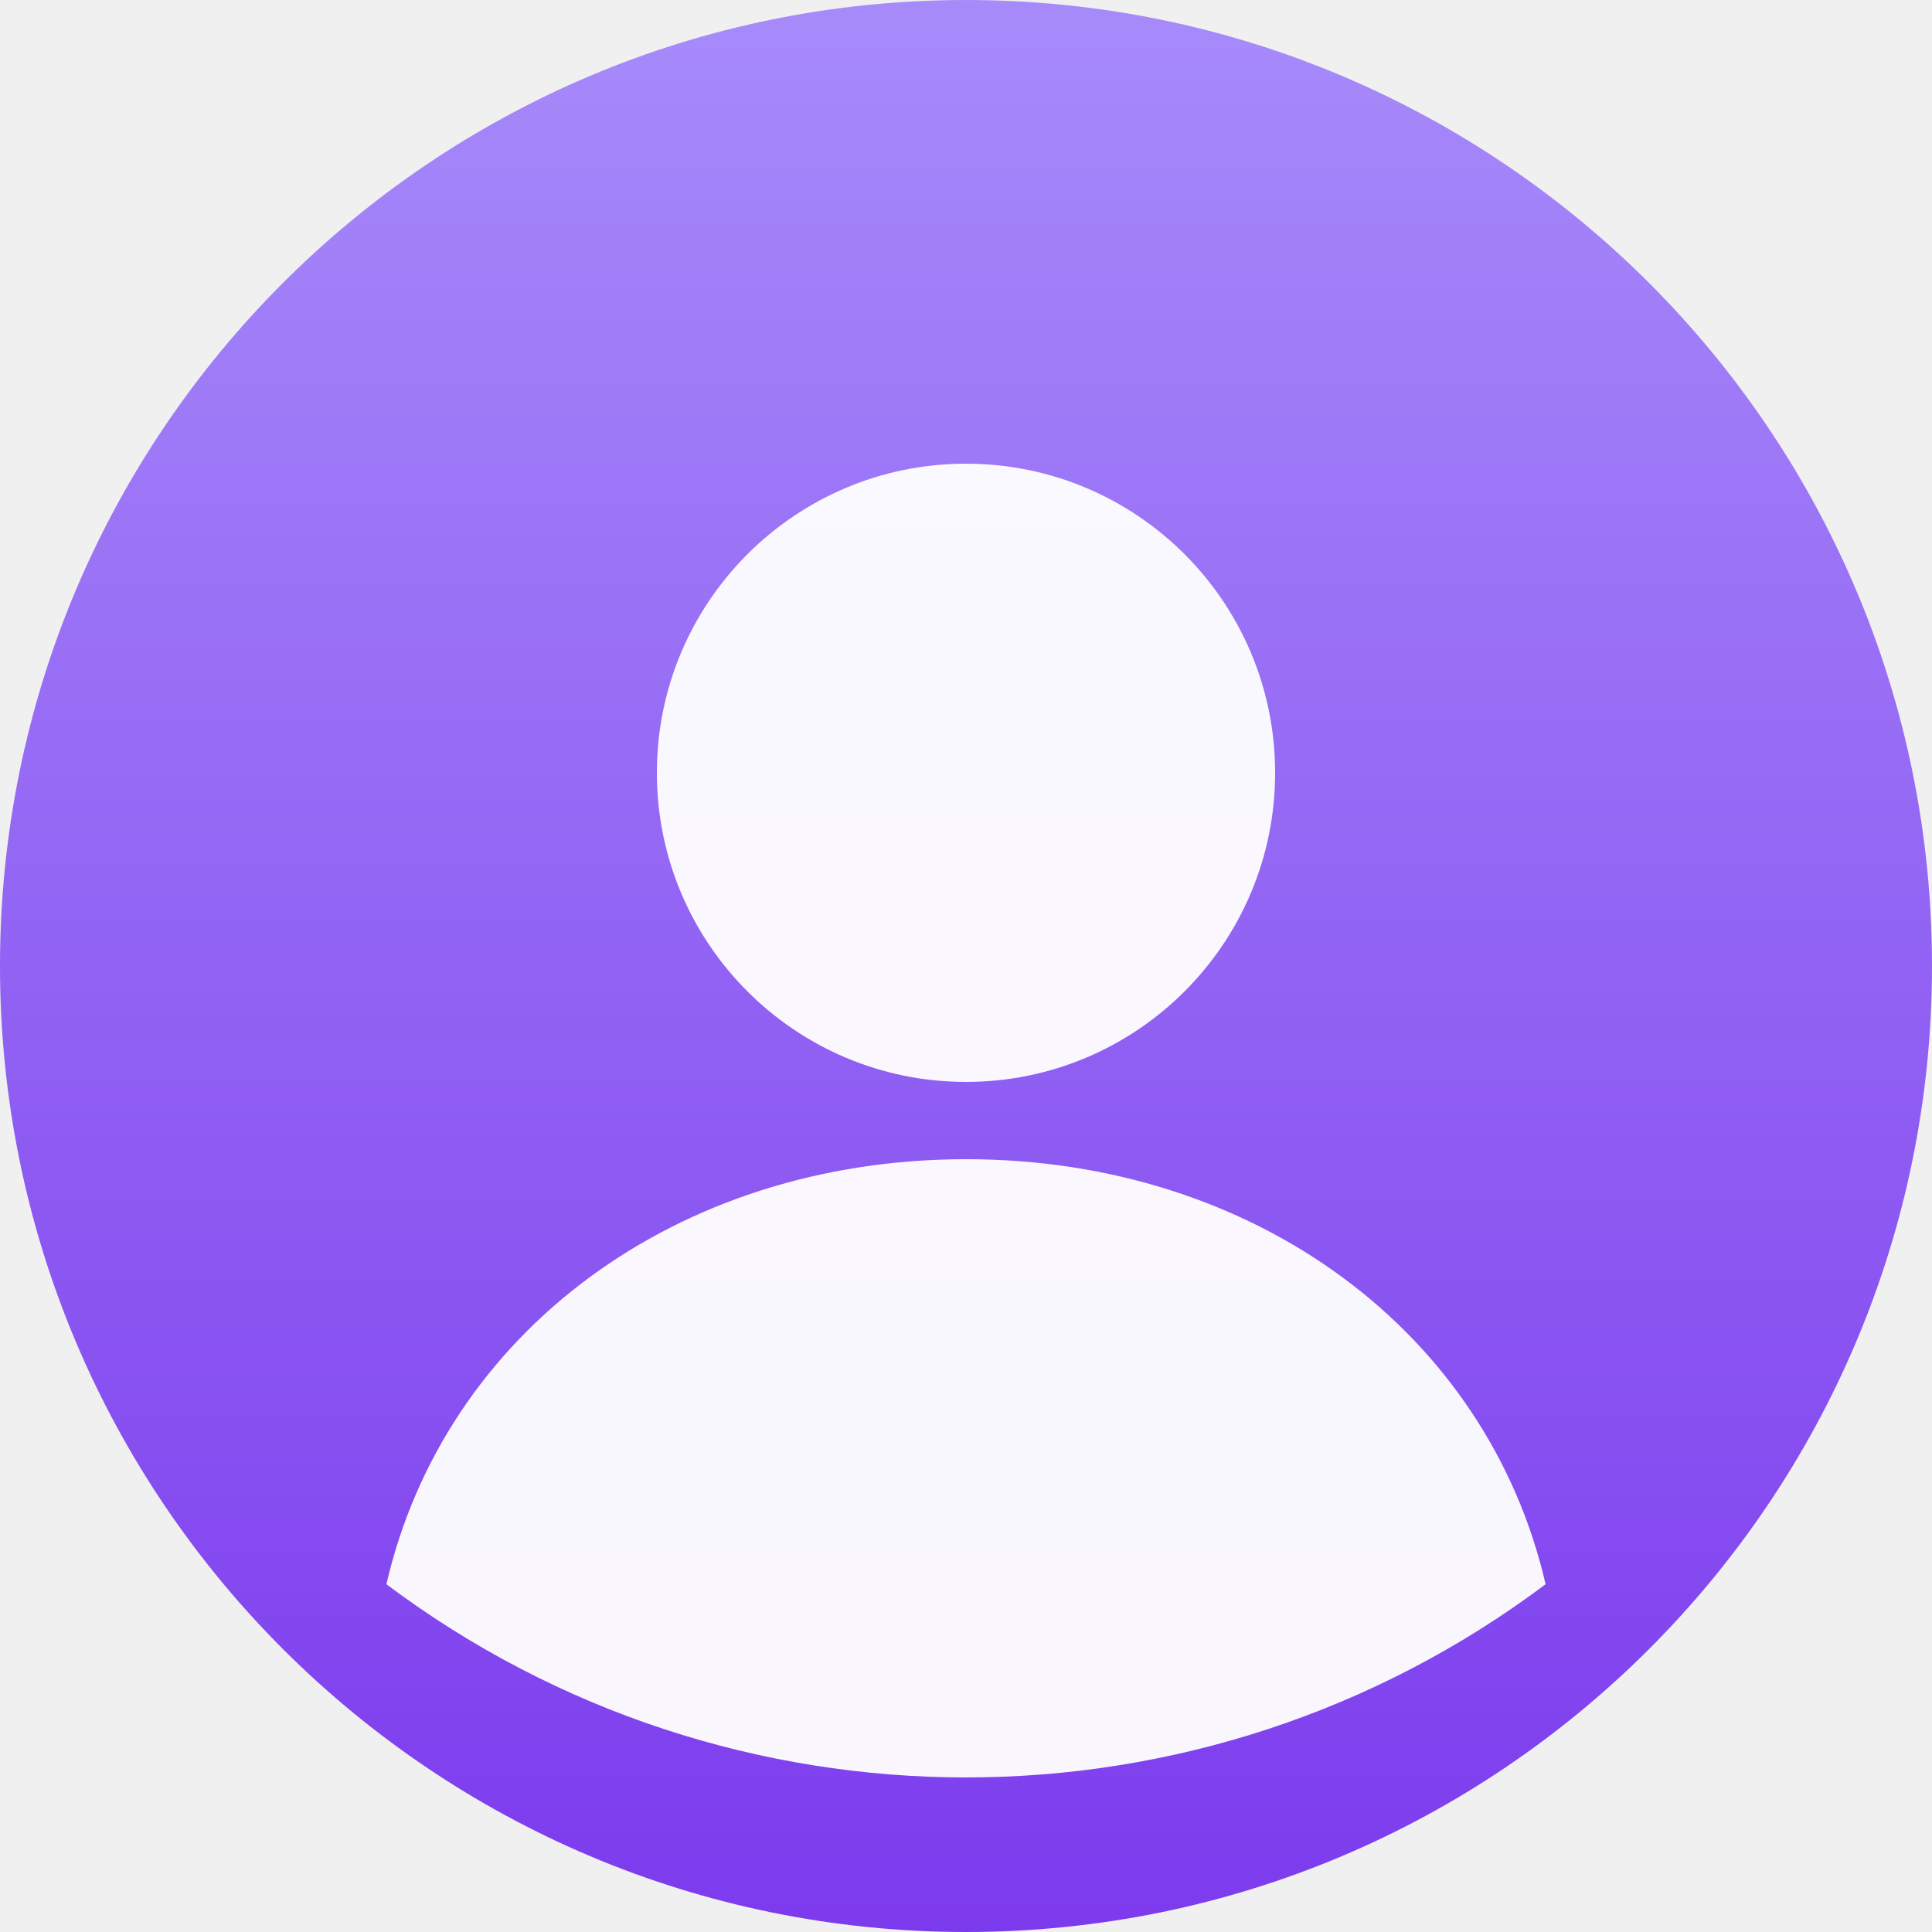
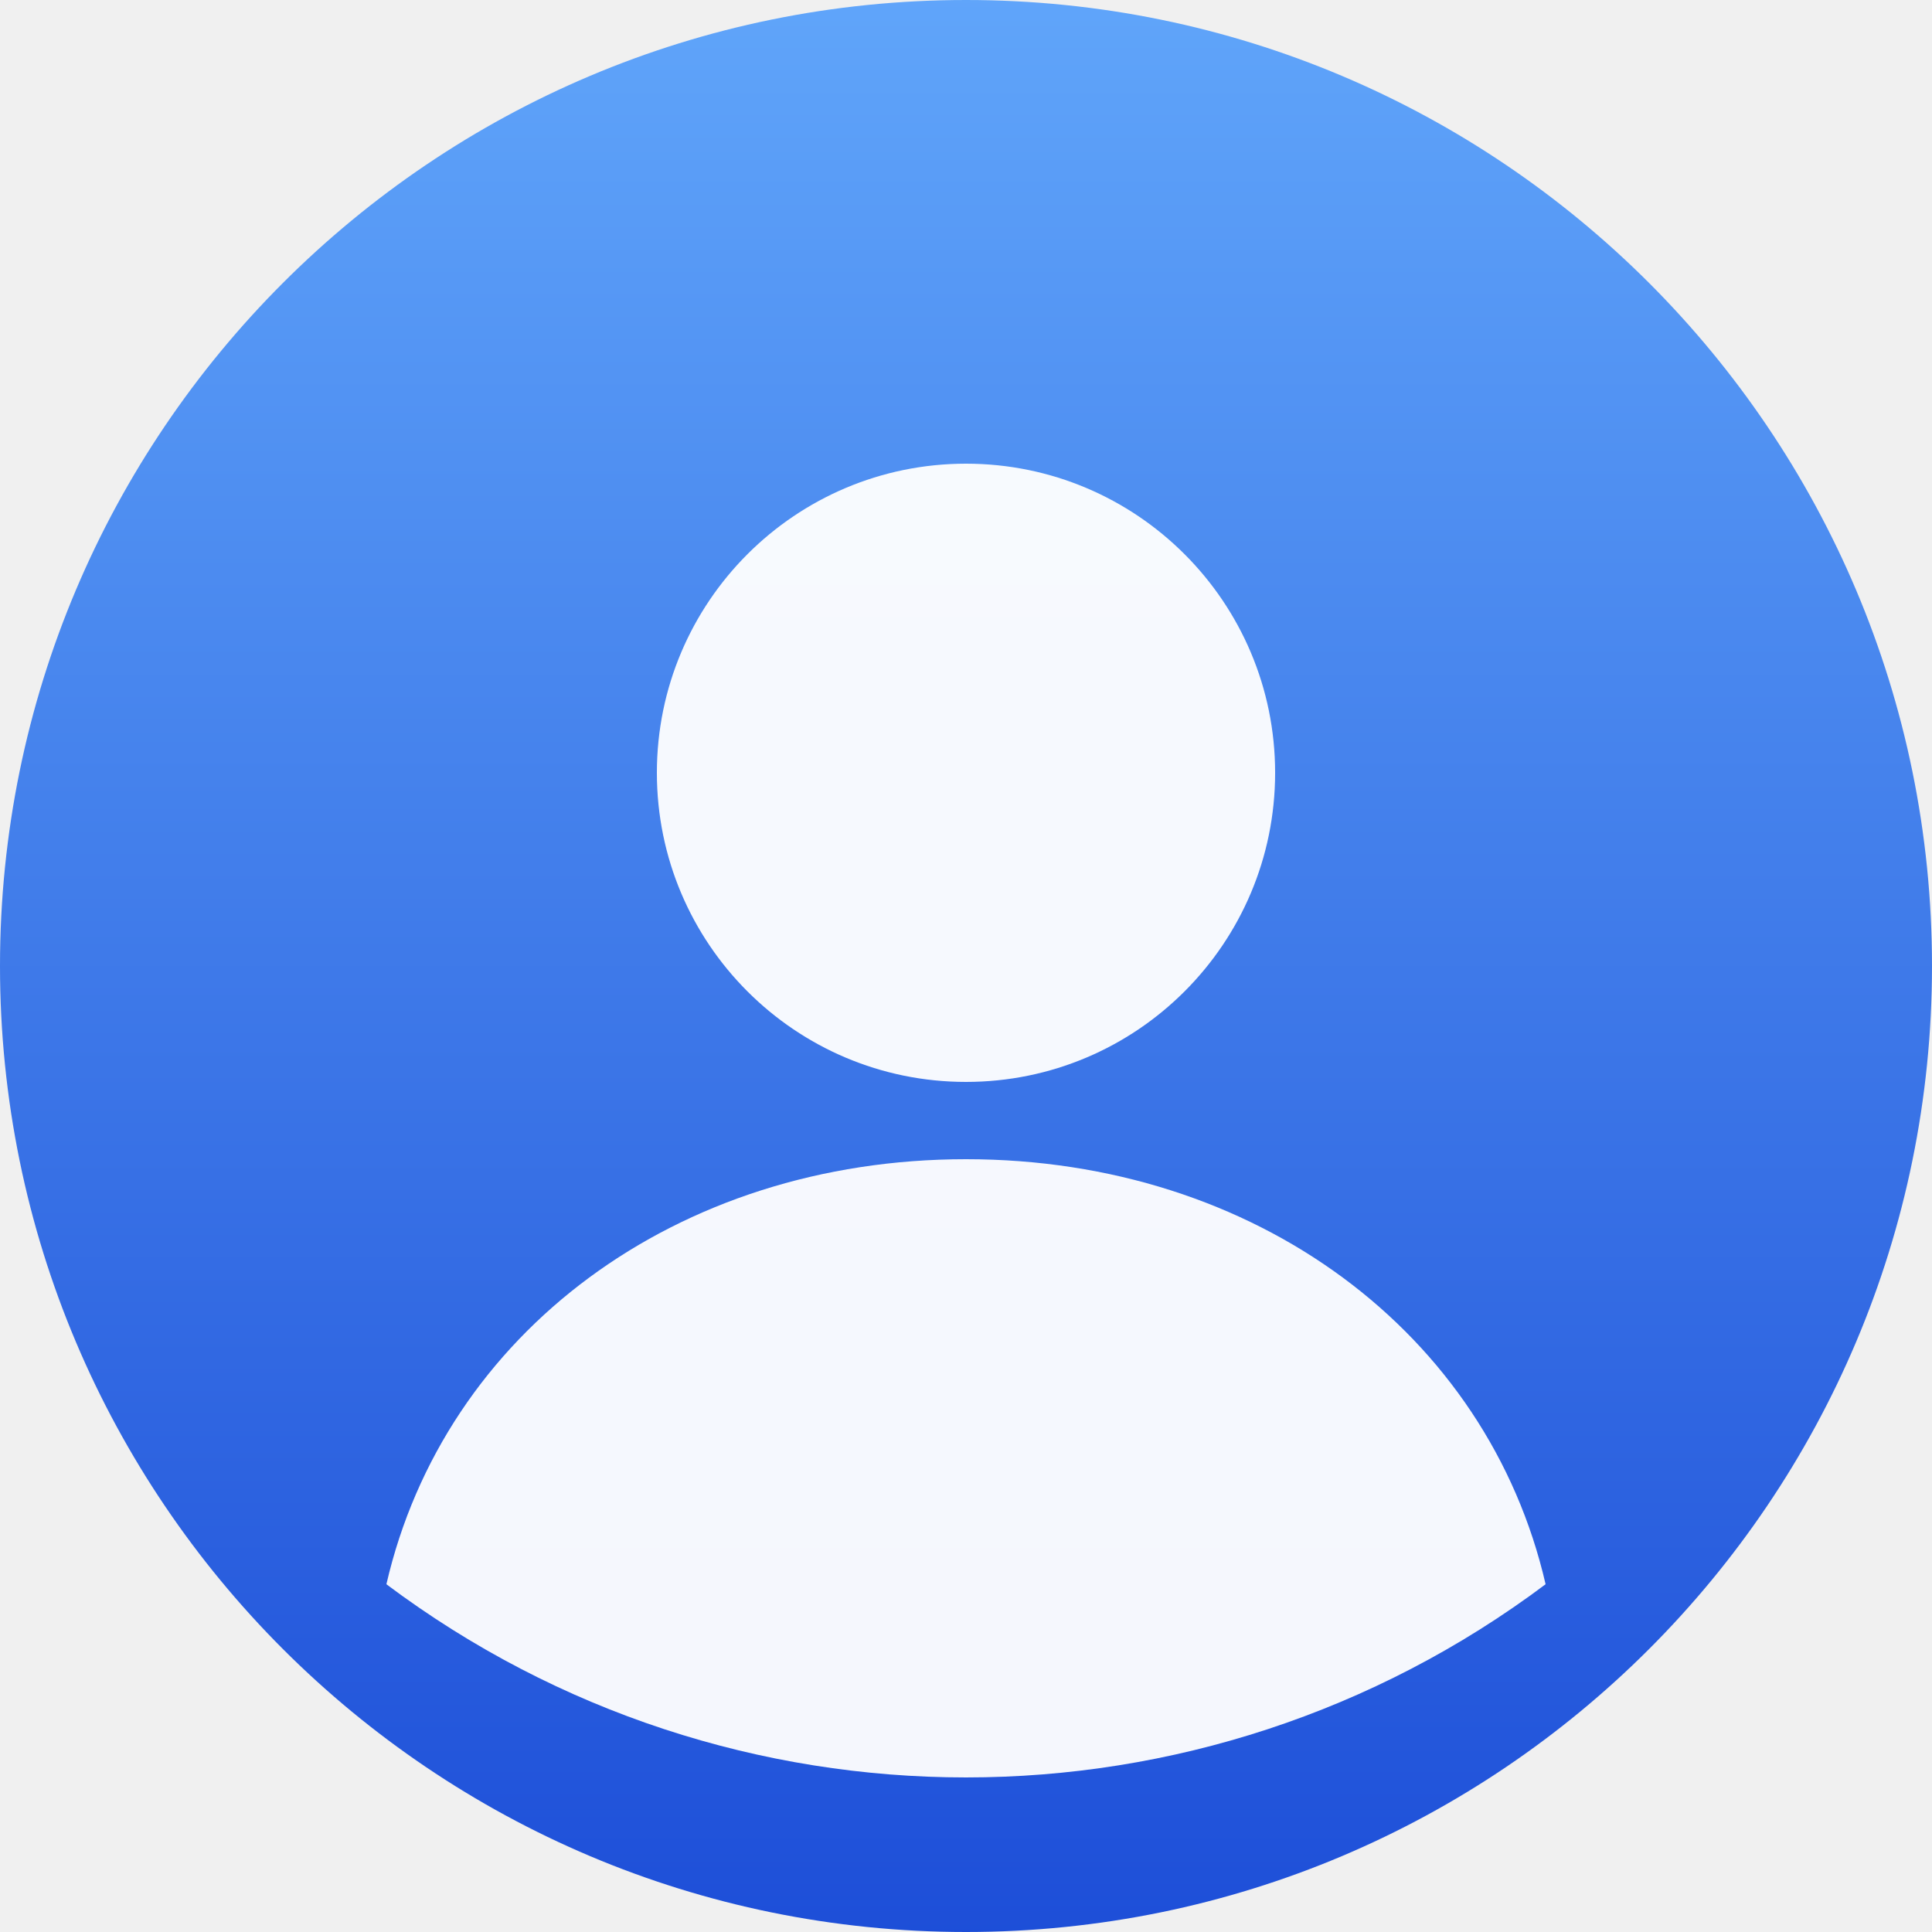
<svg xmlns="http://www.w3.org/2000/svg" viewBox="0 0 100 100" role="img" aria-label="Dilnoza">
  <defs>
    <linearGradient id="g" x1="0" y1="0" x2="0" y2="1">
-       <stop offset="0" stop-color="#A78BFA" />
-       <stop offset="1" stop-color="#7C3AED" />
+       <stop offset="0" stop-color="#60A5FA" />
+       <stop offset="1" stop-color="#1D4ED8" />
    </linearGradient>
  </defs>
  <circle cx="50" cy="50" r="50" fill="url(#g)" />
  <circle cx="50" cy="40" r="16" fill="#fff" opacity=".95" />
  <path d="M50 60c-15 0-27 9-30 22a50 50 0 0 0 60 0c-3-13-15-22-30-22z" fill="#fff" opacity=".95" />
</svg>
